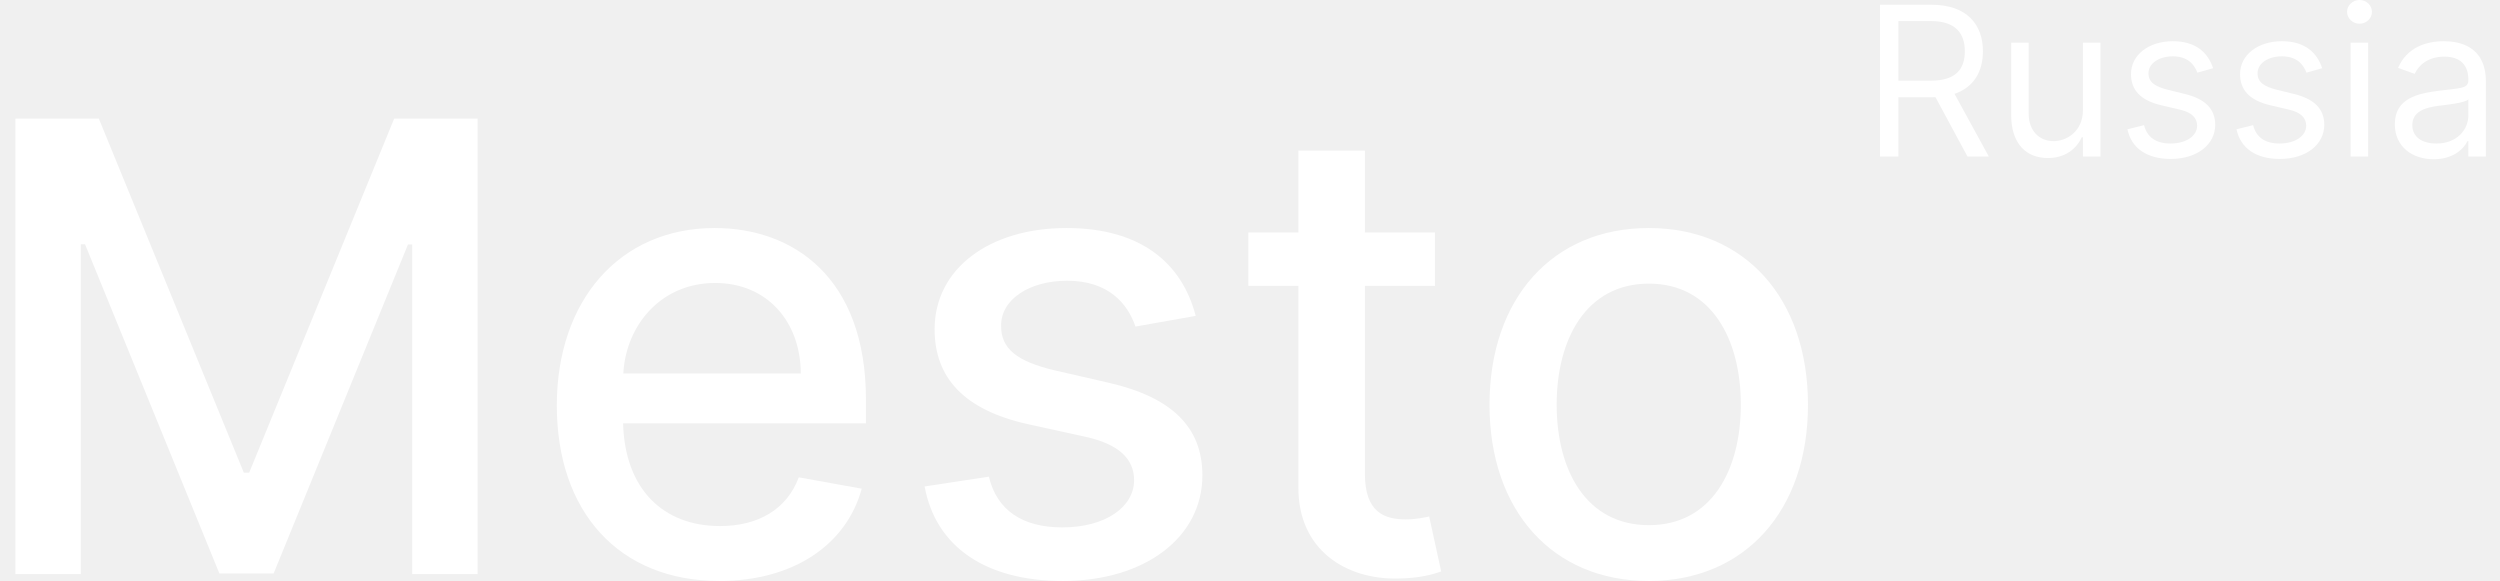
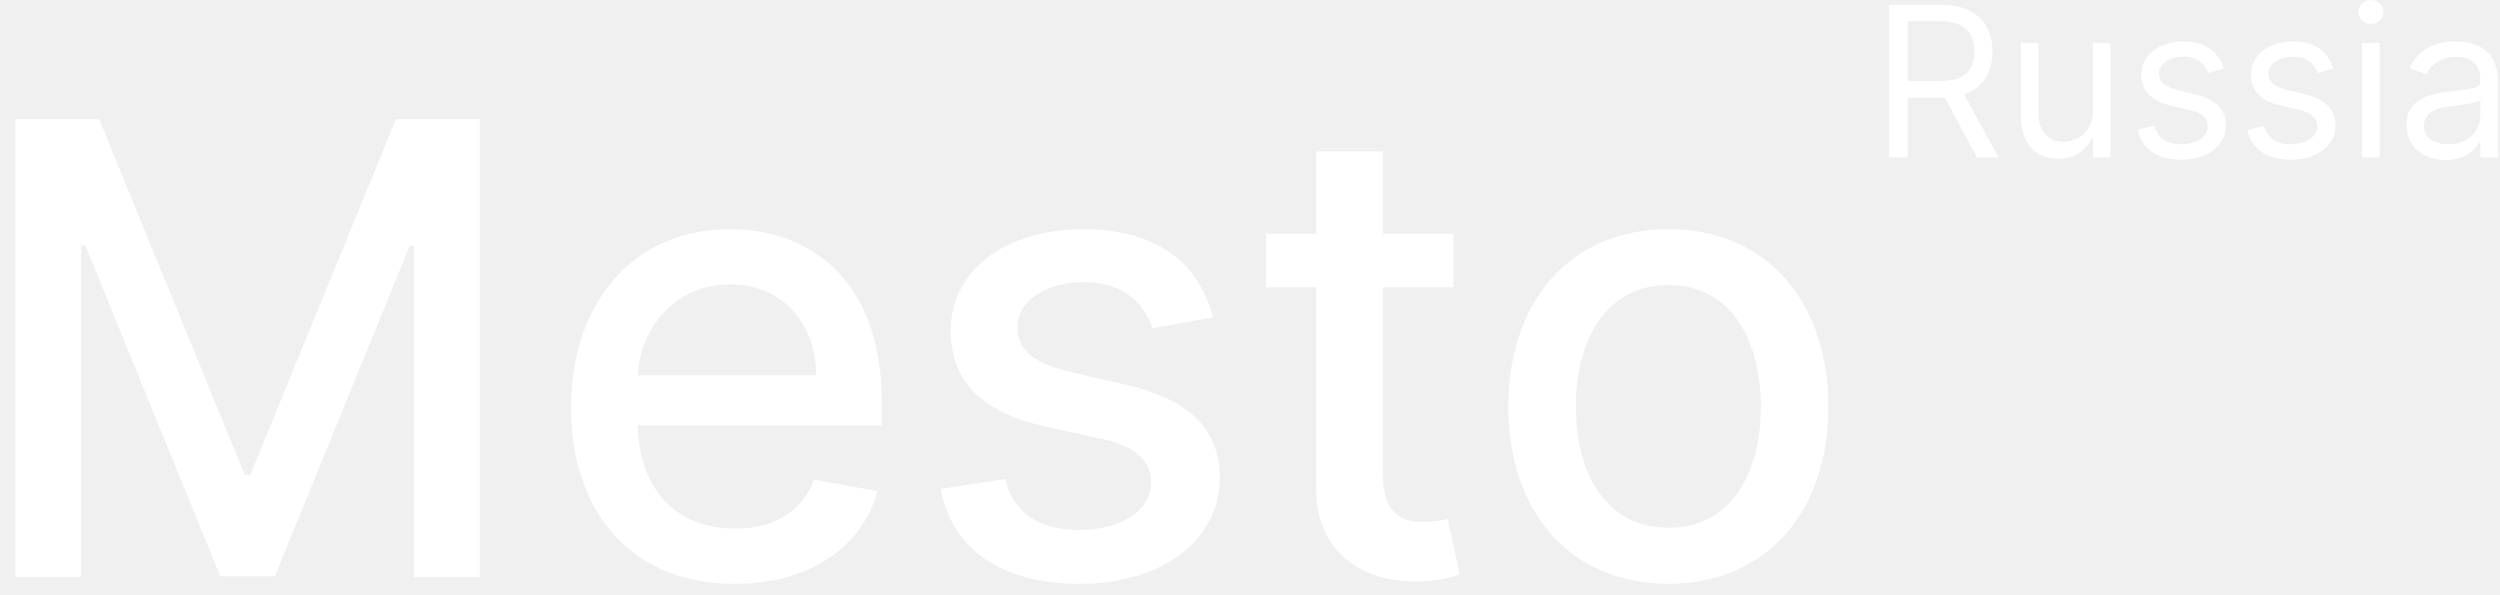
- <svg xmlns="http://www.w3.org/2000/svg" width="142" height="33" viewBox="0 0 142 33" fill="none">
-   <path d="M0.876 6.737V32.608H4.59V13.875H4.83L12.46 32.571H15.543L23.173 13.887H23.413V32.608H27.127V6.737H22.389L14.153 26.848H13.85L5.614 6.737H0.876Z" fill="white" />
-   <path d="M40.861 33C45.093 33 48.087 30.916 48.946 27.758L45.371 27.113C44.689 28.945 43.047 29.88 40.899 29.88C37.665 29.88 35.492 27.783 35.391 24.044H49.186V22.705C49.186 15.694 44.992 12.952 40.596 12.952C35.189 12.952 31.627 17.071 31.627 23.033C31.627 29.059 35.139 33 40.861 33ZM35.404 21.214C35.556 18.46 37.551 16.073 40.621 16.073C43.552 16.073 45.472 18.245 45.485 21.214H35.404Z" fill="white" />
-   <path d="M67.916 17.942C67.133 14.923 64.771 12.952 60.577 12.952C56.194 12.952 53.086 15.264 53.086 18.7C53.086 21.454 54.754 23.286 58.392 24.094L61.676 24.814C63.546 25.231 64.417 26.065 64.417 27.277C64.417 28.781 62.813 29.956 60.337 29.956C58.076 29.956 56.623 28.983 56.168 27.075L52.518 27.631C53.149 31.067 56.004 33 60.362 33C65.049 33 68.296 30.511 68.296 27C68.296 24.258 66.552 22.566 62.99 21.744L59.908 21.037C57.773 20.532 56.851 19.812 56.863 18.498C56.851 17.007 58.468 15.946 60.615 15.946C62.965 15.946 64.051 17.247 64.493 18.549L67.916 17.942Z" fill="white" />
-   <path d="M81.506 13.205H77.527V8.556H73.749V13.205H70.907V16.237H73.749V27.694C73.737 31.219 76.428 32.924 79.409 32.861C80.609 32.848 81.417 32.621 81.859 32.457L81.177 29.337C80.925 29.387 80.457 29.501 79.851 29.501C78.626 29.501 77.527 29.097 77.527 26.911V16.237H81.506V13.205Z" fill="white" />
-   <path d="M93.649 33C99.118 33 102.693 28.995 102.693 22.995C102.693 16.957 99.118 12.952 93.649 12.952C88.179 12.952 84.604 16.957 84.604 22.995C84.604 28.995 88.179 33 93.649 33ZM93.661 29.829C90.086 29.829 88.419 26.709 88.419 22.983C88.419 19.269 90.086 16.11 93.661 16.11C97.211 16.11 98.879 19.269 98.879 22.983C98.879 26.709 97.211 29.829 93.661 29.829Z" fill="white" />
-   <path d="M106.785 8.893H107.829V5.525H109.716C109.791 5.525 109.863 5.525 109.935 5.52L111.754 8.893H112.966L111.017 5.331C112.116 4.956 112.63 4.059 112.63 2.914C112.63 1.39 111.72 0.269 109.699 0.269H106.785V8.893ZM107.829 4.581V1.196H109.665C111.063 1.196 111.602 1.878 111.602 2.914C111.602 3.95 111.063 4.581 109.682 4.581H107.829Z" fill="white" />
-   <path d="M118.311 6.249C118.311 7.462 117.385 8.017 116.644 8.017C115.818 8.017 115.229 7.411 115.229 6.468V2.425H114.235V6.535C114.235 8.186 115.111 8.977 116.323 8.977C117.3 8.977 117.94 8.455 118.244 7.798H118.311V8.893H119.305V2.425H118.311V6.249Z" fill="white" />
-   <path d="M125.706 3.874C125.395 2.956 124.696 2.341 123.416 2.341C122.051 2.341 121.041 3.116 121.041 4.211C121.041 5.103 121.571 5.701 122.759 5.979L123.837 6.232C124.489 6.384 124.797 6.695 124.797 7.142C124.797 7.697 124.207 8.152 123.281 8.152C122.468 8.152 121.959 7.803 121.782 7.108L120.838 7.344C121.07 8.443 121.975 9.028 123.298 9.028C124.801 9.028 125.824 8.207 125.824 7.091C125.824 6.19 125.26 5.621 124.106 5.339L123.146 5.103C122.38 4.914 122.034 4.657 122.034 4.16C122.034 3.604 122.624 3.2 123.416 3.2C124.283 3.2 124.641 3.68 124.813 4.127L125.706 3.874Z" fill="white" />
-   <path d="M131.901 3.874C131.59 2.956 130.891 2.341 129.611 2.341C128.246 2.341 127.236 3.116 127.236 4.211C127.236 5.103 127.766 5.701 128.954 5.979L130.032 6.232C130.684 6.384 130.992 6.695 130.992 7.142C130.992 7.697 130.402 8.152 129.476 8.152C128.663 8.152 128.154 7.803 127.977 7.108L127.034 7.344C127.265 8.443 128.171 9.028 129.493 9.028C130.996 9.028 132.019 8.207 132.019 7.091C132.019 6.19 131.455 5.621 130.301 5.339L129.341 5.103C128.575 4.914 128.229 4.657 128.229 4.16C128.229 3.604 128.819 3.2 129.611 3.2C130.478 3.2 130.836 3.68 131.009 4.127L131.901 3.874Z" fill="white" />
-   <path d="M133.515 8.893H134.509V2.425H133.515V8.893ZM134.02 1.347C134.408 1.347 134.728 1.044 134.728 0.674C134.728 0.303 134.408 0 134.02 0C133.633 0 133.313 0.303 133.313 0.674C133.313 1.044 133.633 1.347 134.02 1.347Z" fill="white" />
-   <path d="M138.232 9.045C139.361 9.045 139.95 8.438 140.152 8.017H140.203V8.893H141.197V4.632C141.197 2.577 139.63 2.341 138.805 2.341C137.828 2.341 136.716 2.678 136.211 3.857L137.154 4.194C137.373 3.722 137.891 3.217 138.839 3.217C139.752 3.217 140.203 3.701 140.203 4.531V4.564C140.203 5.045 139.714 5.002 138.535 5.154C137.335 5.31 136.026 5.575 136.026 7.057C136.026 8.321 137.003 9.045 138.232 9.045ZM138.384 8.152C137.592 8.152 137.02 7.798 137.02 7.108C137.02 6.35 137.71 6.114 138.485 6.013C138.906 5.962 140.034 5.845 140.203 5.642V6.552C140.203 7.36 139.563 8.152 138.384 8.152Z" fill="white" />
+ <svg xmlns="http://www.w3.org/2000/svg" viewBox="0 0 143 34" fill="none">
+   <path d="M0.876 6.818V33H4.635V14.041H4.878L12.599 32.962H15.719L23.44 14.054H23.683V33H27.442V6.818H22.648L14.312 27.171H14.006L5.67 6.818H0.876Z" fill="white" />
+   <path d="M42.009 33.396C46.292 33.396 49.322 31.287 50.191 28.091L46.573 27.439C45.883 29.293 44.221 30.239 42.048 30.239C38.775 30.239 36.576 28.116 36.474 24.332H50.434V22.977C50.434 15.882 46.19 13.108 41.741 13.108C36.269 13.108 32.664 17.276 32.664 23.31C32.664 29.408 36.218 33.396 42.009 33.396ZM36.486 21.469C36.64 18.682 38.66 16.266 41.766 16.266C44.732 16.266 46.675 18.465 46.688 21.469H36.486Z" fill="white" />
+   <path d="M69.389 18.158C68.597 15.102 66.206 13.108 61.962 13.108C57.526 13.108 54.381 15.447 54.381 18.925C54.381 21.712 56.069 23.565 59.75 24.384L63.074 25.112C64.966 25.534 65.848 26.378 65.848 27.605C65.848 29.126 64.225 30.315 61.719 30.315C59.431 30.315 57.961 29.331 57.5 27.401L53.806 27.963C54.445 31.44 57.334 33.396 61.745 33.396C66.488 33.396 69.773 30.878 69.773 27.324C69.773 24.55 68.009 22.837 64.404 22.006L61.284 21.29C59.124 20.778 58.191 20.05 58.203 18.72C58.191 17.212 59.827 16.138 62 16.138C64.378 16.138 65.478 17.454 65.925 18.771L69.389 18.158Z" fill="white" />
+   <path d="M83.142 13.364H79.115V8.659H75.293V13.364H72.416V16.432H75.293V28.027C75.28 31.594 78.003 33.32 81.02 33.256C82.234 33.243 83.052 33.013 83.5 32.847L82.81 29.689C82.554 29.74 82.081 29.855 81.467 29.855C80.227 29.855 79.115 29.446 79.115 27.234V16.432H83.142V13.364Z" fill="white" />
+   <path d="M95.431 33.396C100.966 33.396 104.584 29.344 104.584 23.271C104.584 17.16 100.966 13.108 95.431 13.108C89.895 13.108 86.277 17.16 86.277 23.271C86.277 29.344 89.895 33.396 95.431 33.396ZM95.444 30.188C91.826 30.188 90.138 27.03 90.138 23.259C90.138 19.5 91.826 16.304 95.444 16.304C99.036 16.304 100.723 19.5 100.723 23.259C100.723 27.03 99.036 30.188 95.444 30.188Z" fill="white" />
+   <path d="M108.057 9H109.114V5.591H111.023C111.099 5.591 111.172 5.591 111.244 5.587L113.085 9H114.312L112.339 5.395C113.452 5.016 113.972 4.108 113.972 2.949C113.972 1.406 113.051 0.273 111.006 0.273H108.057V9ZM109.114 4.636V1.21H110.972C112.386 1.21 112.932 1.901 112.932 2.949C112.932 3.997 112.386 4.636 110.989 4.636H109.114Z" fill="white" />
+   <path d="M119.721 6.324C119.721 7.551 118.784 8.114 118.034 8.114C117.198 8.114 116.602 7.5 116.602 6.545V2.455H115.596V6.614C115.596 8.284 116.483 9.085 117.71 9.085C118.698 9.085 119.346 8.557 119.653 7.892H119.721V9H120.727V2.455H119.721V6.324Z" fill="white" />
+   <path d="M127.205 3.92C126.89 2.991 126.183 2.369 124.887 2.369C123.506 2.369 122.484 3.153 122.484 4.261C122.484 5.165 123.021 5.77 124.222 6.051L125.313 6.307C125.974 6.46 126.285 6.776 126.285 7.227C126.285 7.79 125.688 8.25 124.751 8.25C123.928 8.25 123.413 7.896 123.234 7.193L122.279 7.432C122.513 8.544 123.43 9.136 124.768 9.136C126.289 9.136 127.325 8.305 127.325 7.176C127.325 6.264 126.754 5.689 125.586 5.403L124.614 5.165C123.839 4.973 123.489 4.713 123.489 4.21C123.489 3.648 124.086 3.239 124.887 3.239C125.765 3.239 126.127 3.724 126.302 4.176L127.205 3.92Z" fill="white" />
+   <path d="M133.475 3.92C133.159 2.991 132.452 2.369 131.157 2.369C129.776 2.369 128.753 3.153 128.753 4.261C128.753 5.165 129.29 5.77 130.492 6.051L131.583 6.307C132.243 6.46 132.554 6.776 132.554 7.227C132.554 7.79 131.958 8.25 131.02 8.25C130.198 8.25 129.682 7.896 129.503 7.193L128.549 7.432C128.783 8.544 129.699 9.136 131.037 9.136C132.559 9.136 133.594 8.305 133.594 7.176C133.594 6.264 133.023 5.689 131.855 5.403L130.884 5.165C130.108 4.973 129.759 4.713 129.759 4.21C129.759 3.648 130.355 3.239 131.157 3.239C132.034 3.239 132.397 3.724 132.571 4.176L133.475 3.92Z" fill="white" />
+   <path d="M135.108 9H136.114V2.455H135.108V9ZM135.619 1.364C136.011 1.364 136.335 1.057 136.335 0.682C136.335 0.307 136.011 0 135.619 0C135.227 0 134.903 0.307 134.903 0.682C134.903 1.057 135.227 1.364 135.619 1.364Z" fill="white" />
+   <path d="M139.882 9.153C141.024 9.153 141.62 8.54 141.825 8.114H141.876V9H142.882V4.688C142.882 2.608 141.296 2.369 140.461 2.369C139.473 2.369 138.348 2.71 137.836 3.903L138.791 4.244C139.012 3.767 139.537 3.256 140.495 3.256C141.42 3.256 141.876 3.746 141.876 4.585V4.619C141.876 5.105 141.382 5.062 140.189 5.216C138.974 5.374 137.649 5.642 137.649 7.142C137.649 8.42 138.637 9.153 139.882 9.153ZM140.035 8.25C139.234 8.25 138.654 7.892 138.654 7.193C138.654 6.426 139.353 6.188 140.137 6.085C140.564 6.034 141.706 5.915 141.876 5.71V6.631C141.876 7.449 141.228 8.25 140.035 8.25Z" fill="white" />
</svg>
